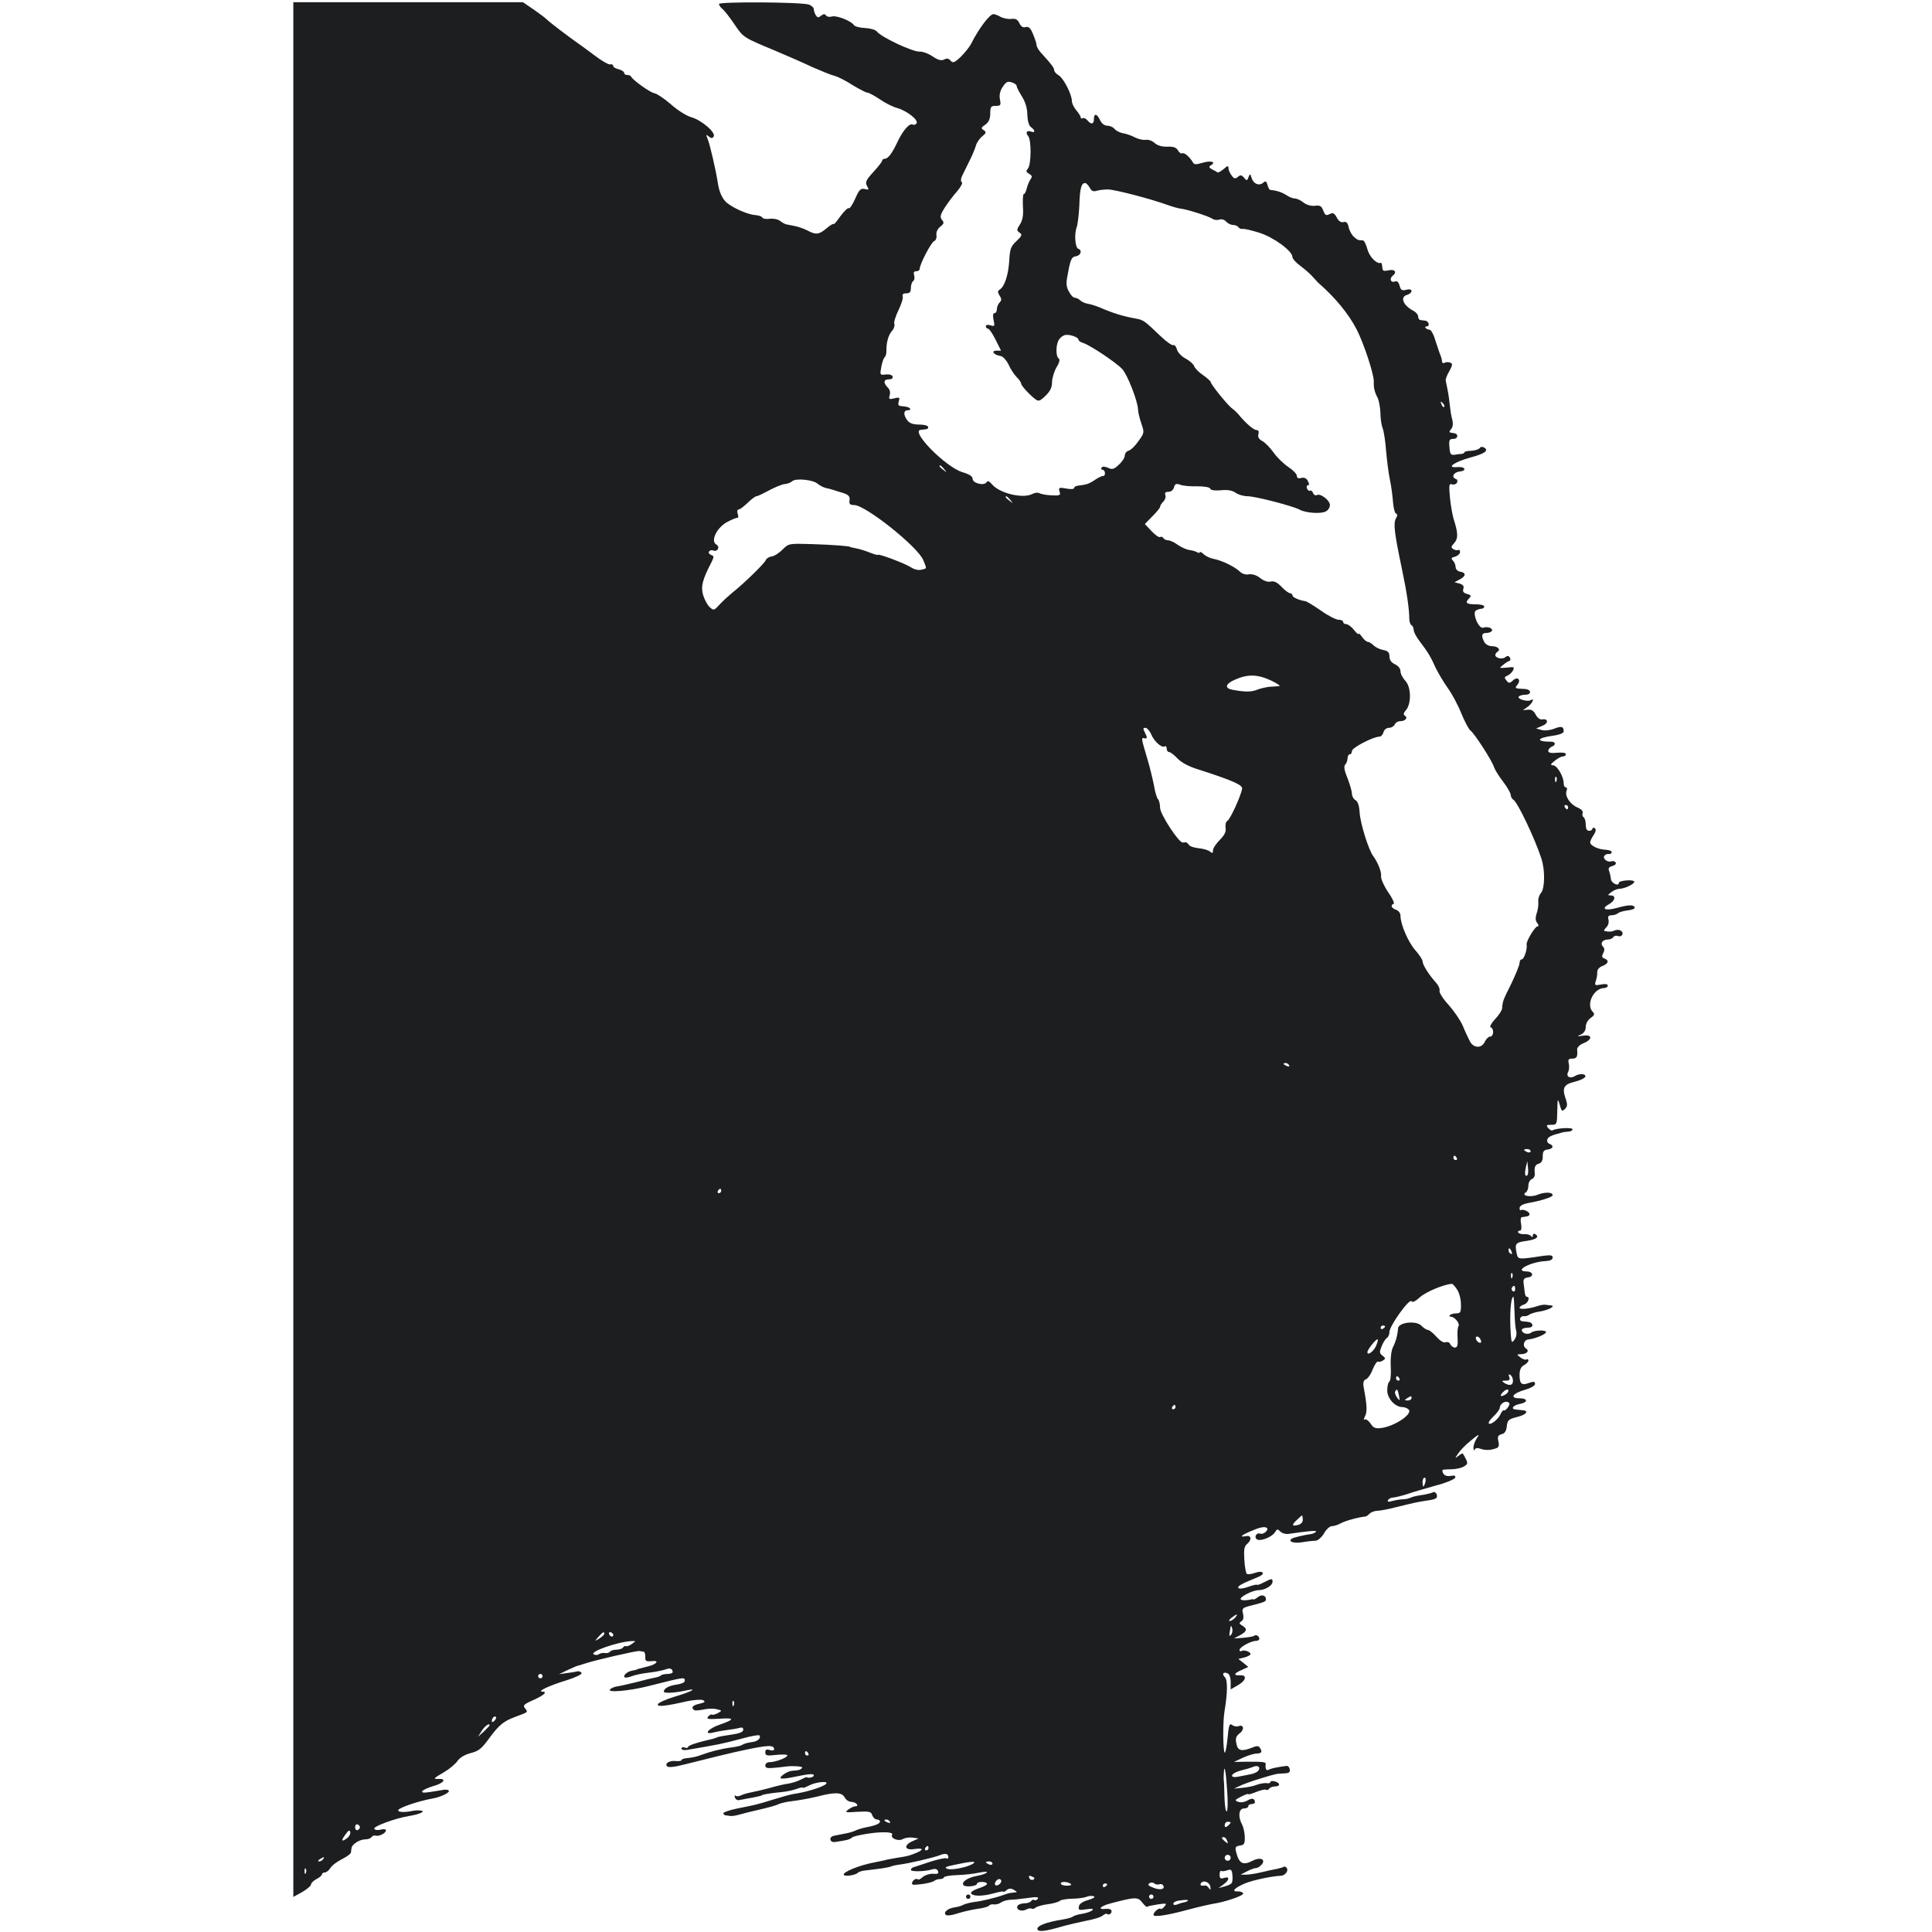
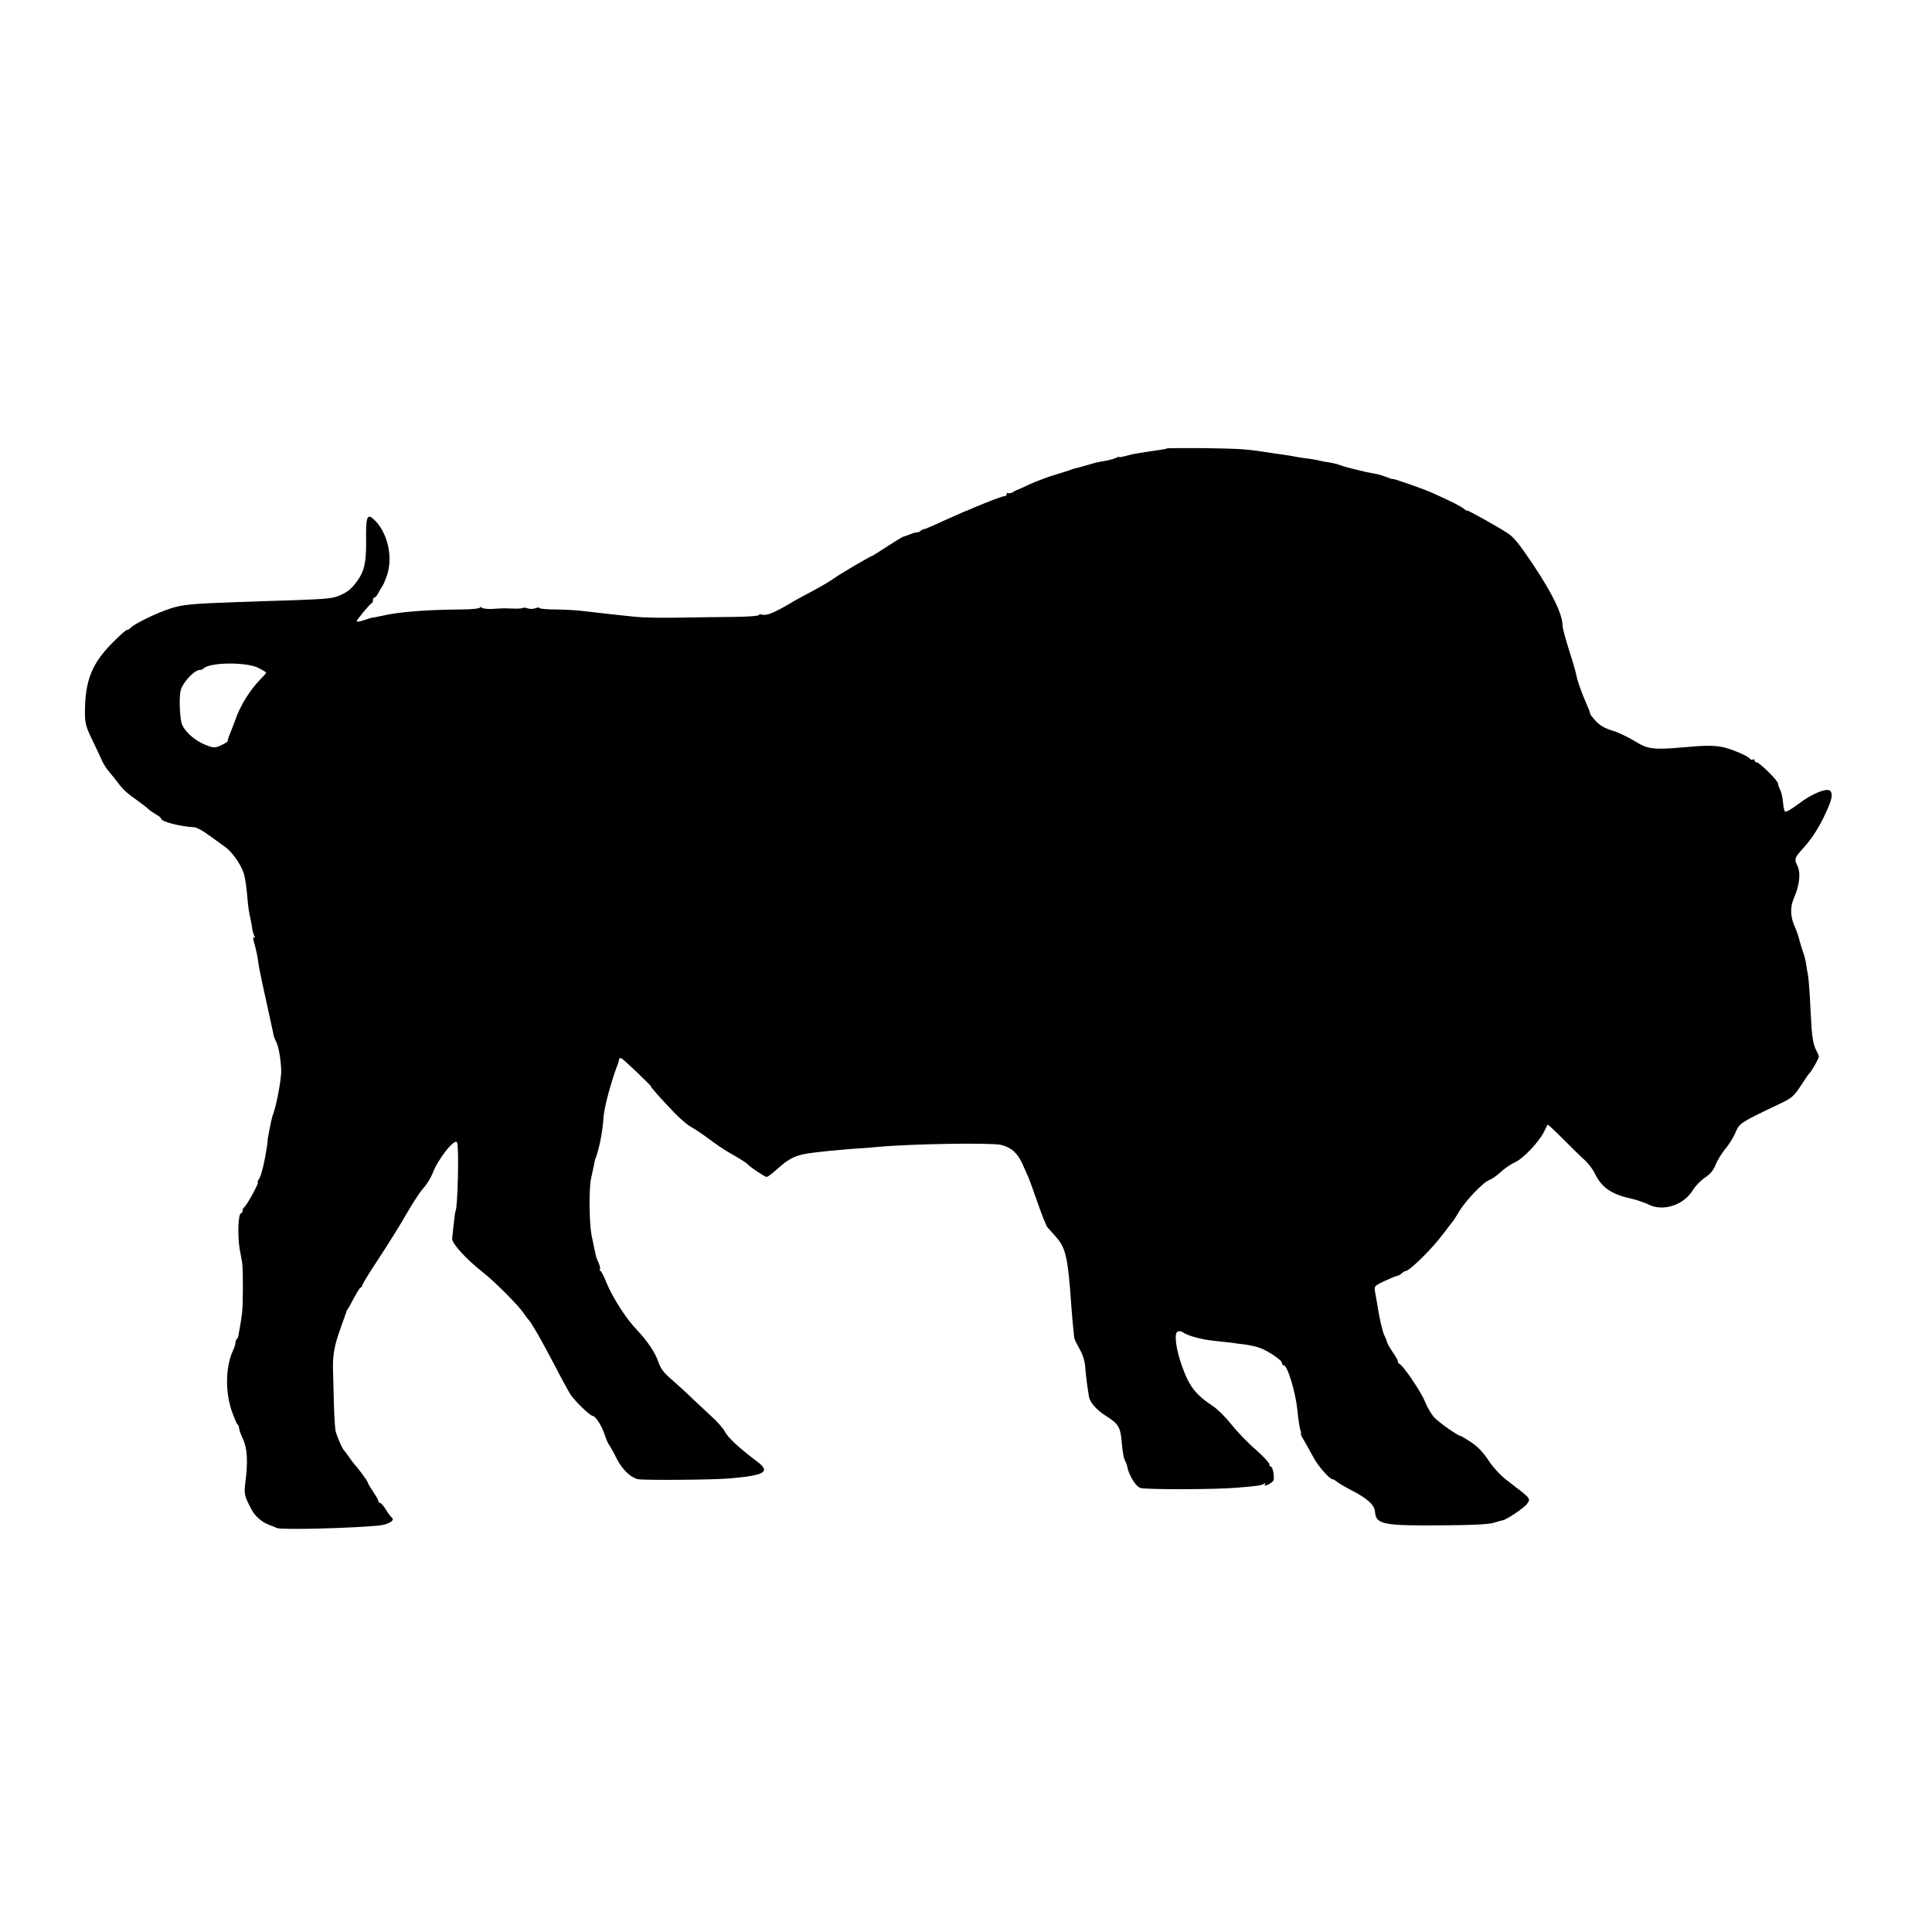
- <svg xmlns="http://www.w3.org/2000/svg" height="876pt" preserveAspectRatio="xMidYMid meet" viewBox="0 0 876 876" width="876pt">
-   <g fill="#1d1e20" transform="matrix(.1 0 0 -.1 0 876)">
-     <path d="m1330 4454v-4295l40 22c22 13 40 28 40 34s11 18 25 25 25 17 25 22c0 4 6 8 13 8s18 9 25 20c6 11 30 29 52 40s41 25 41 30c1 6 2 15 3 21 2 17 37 39 62 39 13 0 26 5 29 11 4 5 12 8 18 6 15-5 47 11 47 24 0 5-11 7-24 3-13-3-26-2-29 4-7 10 96 48 158 58 51 8 79 23 50 25-11 1-24 0-30-1-40-9-73-7-69 3 4 11 92 41 154 52 40 7 80 27 75 36-3 4-15 6-28 3-12-2-40-7-62-10-52-8-36 11 24 29 43 12 57 33 21 31-28-1-26 2 24 31 24 14 51 37 60 50 9 14 33 29 56 35 42 11 52 19 90 71 43 58 64 75 115 94 62 23 60 21 45 40-10 12-5 18 39 37 49 22 65 38 39 38-24 1 37 29 110 51 41 13 71 27 69 33-3 6-11 9-18 8-8-2-30-6-49-8l-35-5 35 17c19 9 40 18 45 20 6 1 24 7 40 12 45 15 228 57 243 56 6-1 16-2 20-3 5 0 8-11 8-23-1-20 3-22 28-20 38 5 25-14-17-24-17-4-35-9-39-10-5-1-9-2-10-4-2-1-11-3-22-5-22-4-42-22-34-30 3-3 18-1 33 5s50 13 78 16 60 10 73 14c22 9 34 4 34-12 0-4-11-8-23-8-13 0-27-3-31-7-3-4-16-8-28-10s-49-11-82-20c-34-8-72-17-85-19-13-1-29-8-35-14-15-16 88-7 174 15 167 42 165 42 165 23 0-6-16-13-35-16-34-4-60-17-60-32 0-9 51-6 100 5 58 13 27-5-51-28-40-12-74-28-76-34-5-13 31-10 131 13 34 7 66 9 74 5 12-7 8-10-16-16-31-6-41-18-24-29 4-3 24-1 43 3 18 4 45 5 59 1 25-6 25-6 4-18-12-6-24-9-26-6-3 2-10-2-17-9-9-12-1-13 51-10 70 5 71-3 1-27-53-18-76-48-27-35 16 4 44 9 62 11s42 6 53 9c13 4 19 2 19-8s-17-17-53-22c-52-8-63-10-72-15-3-1-8-3-12-4-71-16-113-30-113-37 0-4-7-6-15-3-8 4-15 1-15-4 0-6 12-9 27-6 142 24 157 27 251 52 40 11 74 17 76 13 7-11-8-26-29-29-28-4-38-7-51-14-5-4-29-9-53-12-39-5-91-18-131-33-20-8-40-12-67-15-13-1-23-5-23-9 0-3-11-5-24-4-30 4-54-11-41-24 7-6 34-3 80 9 70 18 233 58 270 65 109 23 135 24 135 3 0-5-9-6-20-3-15 5-20 2-20-11 0-14 7-16 50-11 28 3 50 2 50-2 0-11-55-31-81-31-11 0-19-7-19-15 0-13 10-14 58-9 31 4 59 7 62 6 38 0 52-3 46-9-8-8-13-10-44-12-21-1-59-27-52-34 3-3 25-1 50 4 81 17 100 18 100 9 0-8-24-14-32-8-2 1-14-4-27-11s-38-15-55-18c-17-2-56-11-86-20-30-8-68-17-85-20-16-3-37-9-46-14-9-4-20-5-24-1s-5 0-3-8c3-8 11-14 18-12 6 1 24 4 38 7 31 5 67 13 67 15 0 3 42 10 85 14 25 2 57 9 73 15 15 6 27 8 27 5 0-2 13 2 30 11 31 16 91 21 75 6-15-14-89-37-146-45-14-2-57-14-95-26-75-23-71-22-161-40-35-7-63-17-63-21 0-5 5-10 10-10 6-1 16-2 23-3 6-1 26 2 42 7 17 5 58 15 93 23s71 18 81 23c9 5 39 12 67 15 27 3 76 12 109 20 82 21 112 20 125-4 6-11 19-20 30-20 21 0 39-20 18-20-7 0-21-7-32-15-17-13-12-14 42-10 54 3 62 1 67-16 4-10 13-19 21-19s14-4 14-9c0-10-22-19-66-27-15-3-34-9-43-13-9-5-32-12-51-15-19-4-42-8-50-10-23-5-18-31 5-28 57 8 67 11 79 21 10 8 96 23 136 23 34 1 50-4 45-11-9-16 28-31 48-20 10 6 30 9 45 7l27-4-27-12c-42-18-37-43 7-36 42 6 46-2 8-18-33-13-36-14-88-22-22-4-47-8-55-11-8-2-27-6-43-9-68-12-149-45-141-57 5-9 55-1 64 10 3 3 14 7 25 9 11 1 40 5 65 8s52 8 60 11c8 4 26 7 40 9 38 4 152 31 181 42 27 11 39 7 39-10 0-5-4-7-8-4-5 3-38-4-73-15-35-12-70-23-76-25-7-2-13-7-13-12 0-10 64-8 97 2 14 4 23 1 26-8 4-11-1-14-21-12-15 1-35-5-46-13-10-9-20-15-22-13-10 6-22 1-28-13-4-12 3-13 42-8 26 3 51 10 57 14 5 5 17 9 27 9s18 4 18 8 27 9 59 10c33 1 78 6 100 11 23 5 39 5 36 1s-21-11-42-15c-45-8-74-27-65-42 7-11 62-6 62 6 0 10 39 11 45 1 3-5-13-14-35-21s-39-17-37-23c5-15 53-15 105 0 23 6 42 10 42 7s7 0 14 7c11 8 20 9 33 1 17-10 17-10 1-12-20-2-26-3-48-11-32-12-98-28-133-32-21-3-43-9-50-13-6-4-23-9-37-11-31-4-54-22-42-34 5-5 27-3 53 6 24 8 65 17 91 21 26 3 50 10 53 15 3 4 13 7 23 5 9-1 23 3 31 9s26 11 40 12c14 0 50 4 80 8 39 6 52 5 47-3-4-6-11-9-16-6s-11 1-15-5c-3-5-17-10-30-10s-27-5-31-11c-10-17 17-29 39-17 10 5 21 7 24 4 4-3 12-1 18 4 7 6 32 13 56 16s48 10 54 15c5 5 29 9 55 10 25 0 54 4 65 8 11 5 26 6 34 3 9-3-1-10-25-17-25-7-40-17-42-29-4-17 1-18 34-13 25 4 34 3 27-4-6-6-26-13-44-16-19-3-38-8-44-13-5-4-26-10-45-13-78-12-125-31-115-47 6-10 39-6 110 15 28 8 77 19 110 26 33 6 66 16 74 23 8 6 16 10 18 9 10-8 23-1 23 11 0 8-9 12-25 11-40-5-29 11 18 24 114 30 126 31 146 5 10-13 20-22 22-20 2 3 24 7 48 11 40 6 43 5 31-9-7-9-15-14-18-11-7 6-32-15-32-27s61-3 160 24c41 11 89 22 105 25 58 8 145 38 142 48-2 5-13 10-25 9-30-1-16 15 32 36 36 15 121 33 163 35 19 0 36 22 28 34-3 6-10 9-14 7-4-3-18-7-32-10-13-2-44-9-69-15s-56-11-70-11h-25l29 15c15 8 34 15 41 15s18 7 26 16c19 23-6 35-40 18-45-24-63-14-76 38-6 22-3 27 17 30 19 2 23 9 22 38 0 19-6 45-12 57-20 36-15 73 8 73 11 0 20 5 20 10 0 6 7 10 15 10s15 4 15 8c0 18-14 21-34 8-12-7-29-10-41-6-18 6-17 9 13 24 17 9 32 14 32 11s16 2 36 10 40 13 44 10c5-3 11-1 15 5 3 5 15 10 26 10 25 0 25 16-1 23-11 3-20 1-20-3 0-5-8-7-17-5-10 1-29-2-43-7-14-6-43-12-65-14l-40-4 30 14c17 8 57 22 90 32 76 23 70 21 106 23 23 1 30 5 27 19-2 9-8 16-14 15-5 0-23-3-41-6-17-3-37-8-42-12-10-5-15 7-12 28 1 8-21 10-94 9l-50-1 40 19c22 10 50 19 63 19 23 1 27 8 14 27-5 8-14 9-32 1-50-20-68-16-74 17-5 24-2 34 15 47 23 17 18 42-6 32-9-3-21 0-29 6-11 9-15-2-20-60-4-39-10-69-13-66-8 9-9 138-1 187 14 83 15 142 2 155-15 15-8 26 12 18 8-3 14-19 14-39v-34l33 19c37 21 43 47 10 45-32-2-29 9 7 24l30 14-22 18-23 18 28 7c15 4 27 11 27 15 0 11-30 21-41 14-5-3-9-1-9 5 0 12 52 41 75 41 8 0 15 4 15 9 0 13-16 22-23 14-4-3-26-7-49-9l-43-3 28 15c31 17 34 29 10 43-15 9-16 12-4 20 9 6 11 18 7 35-6 23-3 26 36 36 62 16 68 18 68 29 0 18-21 23-37 9-9-7-18-12-20-10-1 1-4 2-5 1-19-5-44-7-51-2-14 8 50 43 81 43 30 1 62 21 62 39 0 15-5 14-40-4-17-9-30-13-30-11 0 3-18-1-40-9s-42-10-45-5c-5 8 12 18 88 49 38 15 26 33-14 19-16-6-33-7-36-4-4 4-9 32-11 64-3 45 0 61 12 71 23 19 20 41-4 36-31-6-24 3 18 21 43 19 64 23 75 17 13-8-13-32-28-27-18 7-31-16-15-26s70 12 82 34c8 14 11 14 23 2 8-8 25-13 37-11 89 13 132 17 125 10-4-5-15-10-25-11-30-4-75-15-84-20-20-13 6-23 45-17 23 4 51 7 61 7 11 0 28 15 39 33 10 18 26 33 35 33 10 0 29 6 43 14 21 11 79 27 111 30 4 1 13 7 19 14 7 6 23 12 35 12s50 7 83 16c78 19 98 24 140 30 43 6 51 11 45 29-4 8-10 12-16 9-5-3-24-8-41-11-39-6-48-8-67-16-8-3-22-5-30-5s-28-3-44-7c-21-6-27-5-22 4 4 6 14 11 23 11 8 0 36 7 62 15 25 9 84 26 130 39 47 12 87 29 89 36 3 9-3 11-21 8-22-4-37 6-37 27 0 1 18 3 39 3 22 0 48 6 59 13 20 12 20 15-5 58-2 2-10-2-20-10-17-13-17-13-2 10 9 14 35 41 59 60 35 29 41 31 27 11-9-13-17-34-16-45 0-11 3-15 5-8 4 8 13 9 27 4 22-8 46-7 73 3 10 4 12 13 8 31-5 21-2 27 14 32 15 3 22 15 24 36 3 28 8 32 46 42 43 10 57 29 24 31-9 1-23 2-29 3-25 2-13 19 17 25 39 7 39 26-1 26-45 0-31 22 24 38 28 8 47 19 47 27 0 11-6 12-26 5-34-13-44-6-44 35 0 24 6 38 20 45 11 6 20 15 20 21s-4 8-9 5c-4-3-17 1-27 9-18 14-18 14 3 15 25 0 39 15 23 25-19 12-11 41 12 42 28 3 78 23 78 33 0 11-53 9-67-2-15-12-43-4-43 12 0 5 12 10 26 10 16 0 24 5 22 13-4 11-8 13-44 16-9 0-14 7-11 14 2 6 10 11 17 9 7-1 17 2 24 7 6 5 29 12 51 15 39 7 71 25 47 27-7 1-18 2-24 3-7 1-22-1-34-5-36-13-84-18-84-9 0 5 9 12 20 15 19 6 29 35 13 35-5 0-9 10-10 23-1 12-4 31-5 42-2 14 4 21 20 23 29 4 23 27-6 27-62 1 18 44 86 47 20 1 32 6 32 16 0 11-9 12-42 8-119-18-115-18-122 15-8 41-4 46 49 53 43 7 56 18 35 31-5 3-10 0-10-7 0-8-3-9-8-3-4 6-17 10-30 9-12-1-25 3-28 7-3 5 0 9 7 9s9 10 6 30c-4 17-2 31 3 31 6 1 14 2 19 3 20 2 22 15 3 25-11 6-22 7-26 4-3-3-6 1-6 9 0 10 13 18 38 23 58 10 112 27 112 36 0 14-35 15-68 2-33-14-78-4-53 11 6 4 11 18 11 31 0 12 7 26 16 29 8 3 14 14 13 23-3 32 1 42 19 47 12 4 18 16 17 34 0 21 5 28 23 30 25 4 29 17 7 26-8 3-12 12-9 20 5 12 16 18 67 31 4 2 16 3 27 4 11 0 20 5 20 11 0 9-74 5-90-5-4-3-13 2-20 10-11 13-8 15 14 15 25 0 26 2 27 63 1 57 2 59 11 28 8-30 11-32 24-19 11 11 12 20 3 46-17 49-9 65 40 77 25 6 46 16 49 23 4 14-26 16-47 3-22-14-42-2-31 18 5 10 6 27 3 39-4 18-1 22 16 22 20 0 25 8 22 41-1 9 11 22 29 29 42 17 40 41-2 34-28-4-30-3-10 5 14 7 22 19 22 35 0 14 9 31 22 40 17 12 20 18 10 28-32 32 3 107 51 108 9 0 17 5 17 11 0 7-11 9-31 5-28-5-30-4-23 17 4 12 7 30 6 40 0 10 9 22 24 27 27 11 31 25 9 34-12 4-13 10-6 24 7 13 7 22-1 30-14 14-2 32 22 32 10 0 22 5 25 11 4 6 13 8 21 5 18-7 30 14 13 24-7 5-20 5-28 1-14-6-25-7-47-2-3 0 1 8 9 16 9 8 13 24 10 35-4 15 0 20 14 20 10 0 23 4 29 9 5 5 25 11 44 13s34 8 32 13c-3 14-29 13-82-2-51-14-73-4-35 17 28 15 34 40 8 40-15 0-14 2 3 15 10 8 27 15 36 15 23 0 68 21 68 32 0 5-16 8-35 6-19-1-35-6-35-11 0-18-35-1-36 18-1 11-5 27-8 36-5 12-1 18 14 22 12 3 19 10 16 16-4 6-12 8-19 6-17-7-41 11-33 24 4 6 13 10 19 9 7-2 13 2 15 7 1 6-11 11-27 12-34 1-71 19-71 34 0 5 7 20 16 33 10 16 12 26 5 31-6 3-11 2-11-3s-7-9-15-9c-10 0-15 10-15 28 0 15-4 30-10 34-5 3-7 12-4 19 3 8-7 18-24 25-33 14-58 52-49 75 4 9 2 16-3 16-6 0-10 8-10 18 0 31-30 82-48 82-14 1-12 5 7 20 13 11 29 20 37 20s14 5 14 10c0 7-16 9-40 7-27-3-40 0-40 8 0 7 7 15 15 19 21 8 19 23-2 23-71 0-66 17 7 27 31 4 50 12 50 20 0 22-10 25-43 12-18-7-43-10-57-6l-25 7 28 12c29 11 28 34-1 29-9-2-22 8-29 22-9 17-19 24-35 22l-23-2 23 16c21 16 32 42 12 29-13-8-61 5-54 16 3 5 17 9 30 9 30 0 28 24-2 26-46 2-47 3-34 19 18 22 2 40-20 20-15-14-19-14-30 0-10 12-9 16 4 21 9 4 21 14 26 24 8 16 5 17-28 13-34-3-36-3-18 11 10 9 23 17 29 19s7 9 3 16c-6 8-11 9-21 1-13-11-45-4-45 10 0 5 5 12 10 15 16 10 1 25-25 25-14 0-29 8-35 19-15 29-12 41 9 41 11 0 22 4 25 9 8 12-20 22-38 15-21-8-52 66-34 78 7 4 19 8 26 8 6 0 12 5 12 10 0 6-18 10-40 10-42 0-49 7-28 28 10 10 8 14-10 19-16 4-21 11-17 23s-1 19-17 24l-23 6 24 13c29 15 29 31 1 35-11 2-20 11-20 21 0 9-6 23-12 29-10 10-8 14 10 18 12 4 22 13 22 21s-4 12-8 9c-4-2-14-1-22 4-12 7-11 12 4 28 18 21 18 44-4 112-5 19-13 63-16 97-5 53-3 62 9 57 8-3 18 0 23 7 4 7 2 15-4 17-23 7-12 31 16 34 36 4 25 24-12 20-51-4-12 23 59 43 68 18 87 32 64 46-8 4-16 4-20-3-4-5-21-11-38-12-17 0-31-3-31-7 0-3-6-6-12-7-7 0-22-2-33-4-17-2-21 3-23 35-3 32 0 37 18 37 22 0 24 24 2 26-23 3-24 4-12 19 8 9 9 25 5 42-5 16-9 44-11 63s-6 51-10 70-8 40-9 45c-1 6 6 25 17 43 15 28 15 34 3 38-8 3-19 3-25-1-5-3-11-1-11 4-2 14-4 22-12 41-3 8-12 35-20 60-7 25-19 45-25 45-5 0-14 3-18 8-4 4-2 7 5 7 16 0 9 25-7 26-7 1-16 2-22 3-5 0-10 8-10 16s-10 20-22 26c-47 25-61 63-28 72 11 3 20 11 20 17 0 8-9 10-24 6-19-5-25-1-30 19-4 15-11 22-20 19-20-8-28 12-11 26 21 17 9 31-21 24-14-4-25-2-25 5-1 6-2 16-3 21 0 6-3 9-6 8-18-6-51 28-60 62-6 22-15 40-20 40-21 0-26 2-42 17-9 8-20 28-23 43-4 20-11 27-24 23-11-3-22 5-30 21-11 20-17 23-33 15-15-8-20-5-28 16s-15 25-37 22c-17-2-37 3-52 14-13 11-31 19-40 19s-26 7-38 15c-18 12-42 21-74 24-4 1-9 11-12 23-5 17-9 19-20 9-19-15-43-5-52 22-6 20-7 21-14 4-6-17-8-18-20-3-11 13-17 14-28 4-12-10-18-9-29 7-8 10-14 25-14 33 0 12-5 11-21-4-12-10-24-17-28-16-3 2-14 9-25 14-15 8-16 12-5 19 25 15-1 22-38 11-31-9-39-9-45 3-14 24-39 45-48 40-5-3-13 3-19 13-7 13-20 18-47 17-25-1-45 5-58 16-10 10-29 17-40 15-12-2-34 3-50 11-15 8-40 17-55 19-14 3-31 11-37 19s-21 15-33 15c-13 0-26 10-33 25-14 30-28 33-28 5 0-24-13-26-30-5-7 8-16 12-21 9s-9-1-9 4-9 19-20 32-20 32-20 42c0 30-37 102-59 116-12 7-21 17-21 23 0 11-12 27-52 71-16 16-28 35-28 43 0 7-7 29-16 50-11 28-20 36-34 32-12-3-21 3-28 18-8 17-17 22-38 19-15-1-36 3-48 10s-26 12-32 12c-17-1-65-64-99-131-8-17-31-45-49-63-29-27-36-29-46-17-8 10-17 12-29 5-13-6-27-3-52 14-19 13-46 23-60 22-32-1-175 66-194 92-6 7-30 14-53 15-24 1-46 7-50 13-12 19-80 46-101 39-10-3-22-1-26 5-5 8-11 7-22-1-12-10-16-10-24 2-5 8-9 20-9 27s-10 17-22 21c-31 12-408 14-408 3 0-5 7-16 16-23s33-38 54-69c41-61 41-60 185-120 55-23 132-57 170-75 39-17 83-35 99-39s53-23 82-42c30-18 60-34 67-34 6 0 32-14 56-30 24-17 60-35 80-40 44-13 96-54 87-69-4-6-12-9-17-6-14 9-44-25-68-75-25-54-44-80-60-80-6 0-11-4-11-8 0-5-18-28-40-52-33-36-38-46-29-63 10-18 9-19-10-14-18 4-25-2-43-43-12-27-25-47-29-44-5 3-22-14-39-37-16-23-30-39-30-35s-14-4-31-18c-35-30-49-32-88-11-16 8-41 17-57 20s-34 7-40 8c-7 2-19 9-28 16s-29 11-46 9c-16-2-31 0-33 5-1 5-17 11-34 12-38 3-114 39-135 63-18 21-28 47-34 87-8 53-35 169-45 194-9 21-8 23 5 12 11-9 16-9 22 0 11 18-57 76-103 88-21 6-62 32-91 58-30 26-63 48-74 50-20 3-99 60-106 75-2 5-10 8-18 8s-14 4-14 10c0 5-11 12-25 16-14 3-25 10-25 16 0 5-6 8-13 6s-37 15-66 37c-30 22-63 47-75 55-49 34-134 99-147 112-8 8-35 28-61 46l-47 32h-520-521zm3264 3930c9-3 16-10 16-15s11-26 24-47c15-24 24-53 24-82 1-28 7-49 16-56 20-14 21-28 2-21-20 8-28-4-14-20 15-18 14-128-1-147-10-11-9-16 5-24s15-14 7-24c-5-7-13-25-17-40-3-16-10-28-14-28s-5-25-4-55c3-40-1-63-13-82-16-24-16-28-2-38 13-9 11-14-14-38-26-24-30-36-33-90-4-64-21-116-43-130-10-6-10-12-1-27 10-15 10-22 0-32-6-6-12-20-12-30s-5-18-11-18c-7 0-8-11-4-31 6-28 5-30-14-24-12 4-21 2-21-4s4-11 9-11c6 0 21-22 35-50l25-50h-21c-27 0-11-20 18-24 11-1 27-19 37-39 9-21 26-46 37-57s20-24 20-29c0-9 34-47 63-70 16-12 21-11 47 14 21 20 30 38 30 61 0 18 9 48 20 68 14 22 17 37 10 41-14 9-13 68 3 87 6 9 19 18 27 19 20 4 60-10 60-21 0-5 10-12 21-15 32-10 150-89 177-118 24-25 71-147 72-183 0-12 7-41 15-64 14-41 14-43-13-80-15-22-35-41-44-43-10-3-18-13-18-22 0-10-12-29-27-42-22-21-30-23-49-14-15 6-25 7-29 1s-1-10 4-10c6 0 11-7 11-15s-3-14-7-13c-5 1-21-6-37-17-28-19-41-23-78-27-10-1-18-6-18-11s-16-6-36-2c-32 6-35 4-30-13 6-18 2-20-37-18-23 1-48 6-55 10-6 4-21 2-32-4-42-22-148 3-182 44-13 15-20 18-25 9-12-17-63-4-63 16 0 11-15 21-46 30-75 22-239 188-189 192 32 3 35 4 33 14-2 6-20 10-41 10-27 0-43 6-53 19-19 26-18 46 3 46 9 0 13 3 9 8-8 7-13 8-42 11-11 1-13 7-9 21 6 18 3 20-20 14-24-6-26-4-21 14 4 12 1 26-9 35-21 22-19 37 6 37 12 0 19 5 16 13-2 7-15 11-31 9-26-3-27-3-20 35 4 21 11 40 15 43s8 14 8 25c-1 41 9 76 25 94 9 10 14 25 11 32-3 8 6 36 19 63s22 55 19 62c-3 9 2 14 16 14 16 0 21 6 21 24 0 14 5 28 10 31 6 4 8 15 5 26-4 13-2 19 9 19 9 0 16 5 16 11 0 20 52 121 66 126 7 3 12 15 10 26-2 14 4 28 17 39 17 13 19 19 8 31-10 13-8 23 13 56 14 22 39 55 56 74 17 20 26 38 21 41-6 4-5 17 4 34 7 15 22 45 33 67s23 51 27 65 17 33 29 42c18 15 19 19 6 28-13 8-12 12 8 25 15 11 22 26 22 51 0 30 3 34 25 34s24 3 19 29c-4 18 0 38 11 55 18 27 24 30 49 20zm347-475c8-15 16-19 32-14 12 4 36 6 52 6 32-1 190-42 265-69 25-9 53-17 63-18 26-2 130-35 144-46 7-5 21-7 31-4 11 4 24 0 32-9 7-8 21-15 31-15s21-5 24-10c4-6 12-9 18-8 7 2 41-6 76-17 65-20 151-83 151-110 0-8 17-27 38-42 20-15 45-37 54-48 10-11 21-23 25-27 77-67 138-141 175-213 33-65 78-203 77-235-1-30 4-49 18-75 5-11 11-41 12-67 0-26 5-58 11-72 5-14 12-61 15-103 4-43 11-100 17-128 6-27 12-72 14-100 2-27 8-51 13-53 8-3 8-10 0-23-12-23-6-69 27-226 23-109 34-185 34-230 0-12 5-25 10-28 6-3 10-13 10-22 0-8 12-32 28-52 38-50 49-69 72-120 12-24 36-65 54-90 19-26 47-78 62-116 16-39 35-74 42-78 16-11 97-135 106-165 4-12 23-43 42-67 19-25 34-52 34-60s6-18 13-22c19-13 96-174 126-266 17-52 16-135-2-156-8-9-14-27-12-41 1-14-2-37-8-53-6-19-5-32 3-42 7-9 8-15 2-15-12 0-53-68-50-83 4-20-12-67-22-67-6 0-10-7-10-16s-17-51-37-93c-38-76-40-81-42-112 0-9-15-32-32-50s-26-35-20-37c16-5 14-42-2-42-8 0-19-11-25-24-14-31-52-29-68 4-7 14-22 45-32 70-11 25-40 67-65 95-25 27-42 55-40 63 3 7-5 25-19 40-31 35-58 78-58 94 0 7-15 29-33 50-32 36-67 117-67 156 0 12-9 23-20 27-21 7-27 21-11 27 5 2-6 26-25 53-19 28-33 60-32 71 3 20-14 63-36 93-21 28-58 148-61 195-2 33-8 52-19 58-9 5-16 18-16 28 0 11-9 43-20 71-15 36-18 55-10 63 5 5 10 18 10 28s5 18 10 18c6 0 10 7 10 15 0 15 97 65 125 65 7 0 15 9 18 20 3 12 14 20 25 20s22 7 26 15c3 8 14 15 25 15 23 0 36 16 21 25-8 5-6 13 4 24 26 29 25 106-2 134-12 13-22 32-22 44 0 11-10 24-25 31-17 8-25 20-25 36 0 18-7 25-29 29-16 3-36 13-44 22-9 8-20 15-26 15-5 0-17 10-25 22-9 12-16 19-16 14s-9 3-21 18c-11 14-27 26-35 26s-14 5-14 10c0 6-9 10-21 10-11 0-47 18-79 41-32 22-64 42-71 43-31 5-59 18-59 27 0 5-5 9-10 9-6 0-24 13-39 29-20 21-35 28-50 24-12-3-31 3-47 16s-36 19-51 17c-14-3-31 2-41 12-22 22-84 52-120 58-15 3-35 12-44 21-10 9-18 13-18 9s-5-4-12 0-22 9-35 10c-13 2-36 12-52 23-16 12-36 21-44 21-9 0-19 5-22 10-4 6-10 8-15 5s-22 9-39 27l-30 32 34 35c19 19 35 38 35 43s7 16 15 24 12 21 9 29c-4 10 0 15 14 15 11 0 22 8 25 20 4 16 10 19 29 12 12-5 47-8 77-7 32 0 55-4 58-10 2-8 20-10 48-8 30 3 51 0 67-11 12-9 37-16 55-16 34 0 205-44 236-61 27-15 97-20 118-8 11 5 19 18 19 29 0 22-44 55-60 45-5-3-13 1-16 9-3 9-10 14-14 11s-10 2-14 10c-3 8-1 15 5 15s6 6-1 19c-6 13-17 17-30 14-13-4-20 0-20 10 0 8-18 26-39 40s-52 44-67 66c-16 22-39 46-52 52-15 9-20 18-16 31 3 12 0 18-9 18-13 0-52 34-84 74-7 8-18 18-25 23-18 11-98 110-98 120 0 4-16 19-35 32s-37 31-40 40-20 25-39 35-37 29-40 43c-4 13-11 21-16 18s-32 16-59 42c-70 67-76 72-108 78-62 11-104 24-169 52-17 7-41 14-53 16s-27 9-33 15c-7 7-18 12-25 12s-19 13-27 29c-13 24-13 38-2 92 10 53 16 65 34 67 23 3 30 28 11 34-14 5-19 67-7 98 5 14 10 59 12 100 2 75 9 100 26 100 5 0 14-9 21-21zm1607-994c-3-3-9 2-12 12-6 14-5 15 5 6 7-7 10-15 7-18zm-2267-282c13-16 12-17-3-4-10 7-18 15-18 17 0 8 8 3 21-13zm-573-67c10-8 27-17 38-19 10-2 26-6 34-9s29-9 45-14c23-8 29-15 27-32-3-17 2-22 21-22 51 0 287-188 313-249 17-42 18-38-8-44-13-4-33 1-48 11-26 17-150 64-150 56 0-2-17 3-37 11-21 8-49 17-63 19-14 3-25 5-25 6 0 4-80 10-175 13-103 3-104 3-132-25-15-15-37-30-50-31-12-2-24-10-26-17-5-14-99-106-151-147-19-16-46-40-60-56-23-25-25-26-43-10-10 9-23 33-30 55-11 39-3 70 38 149 12 24 12 28-2 33-8 3-13 10-9 15 3 6 12 8 19 5 20-8 32 17 14 27-27 15 0 74 47 101 22 12 44 21 48 20 5-1 6 7 2 18s-2 20 4 20 24 14 41 30c17 17 35 30 40 30s30 12 56 26 57 27 71 29c13 1 29 7 35 13 15 15 96 7 116-12zm873-73c13-16 12-17-3-4-10 7-18 15-18 17 0 8 8 3 21-13zm1181-818c29-14 46-25 38-26s-28-2-45-3c-16-2-42-8-57-14-24-10-57-10-112 1-35 7-29 27 13 45 58 26 102 25 163-3zm-542-245c14-33 48-63 62-54 4 3 8-2 8-10 0-9 5-16 11-16s23-13 38-29c17-18 52-37 92-49 161-52 204-71 201-89-7-35-54-138-67-145-7-4-10-18-8-31 3-17-4-33-26-55-17-17-31-38-31-47 0-14-3-15-14-6-8 7-31 13-51 15-21 2-41 9-45 16-4 6-10 11-14 11-3-1-10-1-14-1-18 0-102 129-102 157 0 16-4 33-9 39-6 5-14 34-19 64-6 30-19 84-30 120-28 95-28 95-14 93 15-4 15 2 2 28-8 15-7 19 3 19 8 0 20-14 27-30zm1837-212c-3-8-6-5-6 6-1 11 2 17 5 13 3-3 4-12 1-19zm53-118c0-5-2-10-4-10-3 0-8 5-11 10-3 6-1 10 4 10 6 0 11-4 11-10zm-1265-1170c3-6-1-7-9-4-18 7-21 14-7 14 6 0 13-4 16-10zm1095-390c0-5-7-7-15-4-8 4-15 8-15 10s7 4 15 4 15-4 15-10zm-335-30c3-5 1-10-4-10-6 0-11 5-11 10 0 6 2 10 4 10 3 0 8-4 11-10zm321-78c-11-10-14 3-8 33l7 30 3-28c2-16 1-31-2-35zm-3656-72c0-5-5-10-11-10-5 0-7 5-4 10 3 6 8 10 11 10 2 0 4-4 4-10zm3584-276c3-8 2-12-4-9s-10 10-10 16c0 14 7 11 14-7zm3-116c-3-8-6-5-6 6-1 11 2 17 5 13 3-3 4-12 1-19zm-251-54c10-14 18-44 18-67 1-37-2-42-21-42-12 0-25-4-29-8s-2-7 4-7c17 0 43-31 35-43-4-6-6-30-4-54 2-32-1-43-12-43-8 0-17 7-21 15-3 8-12 12-21 9-9-4-25 6-42 25-15 17-33 31-39 31s-18 8-28 18c-23 26-105 17-107-11-2-29-10-60-23-85-8-17-12-51-10-89 2-35-1-65-7-68-5-4-9-21-9-40 0-36 36-75 69-75 10 0 22-5 28-11 20-20-63-76-125-84-26-3-36 1-48 21-9 13-21 21-26 18-6-4-5 2 1 14 11 20 9 52-5 127-5 26-2 36 9 41 9 3 23 23 31 45 9 22 20 38 24 35 4-2 14 0 22 5 13 8 13 11-1 22-15 11-15 17-4 44 7 17 18 34 24 37 6 4 11 16 11 27 0 27 91 154 100 139 4-7 17-1 38 18 25 23 104 57 144 61 4 1 15-11 24-25zm264 0c0-8-5-12-10-9-6 4-8 11-5 16 9 14 15 11 15-7zm-3-102c1-37 4-76 8-87 3-11 0-28-8-39-12-17-14-15-17 25-6 88 0 169 12 169 2 0 4-30 5-68zm-587-66c0-3-4-8-10-11-5-3-10-1-10 4 0 6 5 11 10 11 6 0 10-2 10-4zm434-62c4-10 1-14-6-12-15 5-23 28-10 28 5 0 13-7 16-16zm-475-27c-11-25-39-45-39-28 0 12 41 63 47 58 2-3-2-16-8-30zm621-158c0-21-16-24-40-9-12 8-11 10 7 10 17 0 21 4 16 17-4 11-3 14 5 9 7-4 12-16 12-27zm-515 11c3-5 1-10-4-10-6 0-11 5-11 10 0 6 2 10 4 10 3 0 8-4 11-10zm484-71c-25-16-33-9-13 10 10 10 21 14 23 8 2-5-3-13-10-18zm-486-6c5-26 4-26-9-9-7 10-11 23-8 27 8 14 11 11 17-18zm57-13c0-5-8-10-17-10-15 0-16 2-3 10 19 12 20 12 20 0zm438-40c-7-10-15-17-19-15-3 3-11-6-17-20-11-24-52-53-52-36 0 5 11 19 25 32 13 13 25 29 25 35 0 16 21 33 36 27 10-4 11-9 2-23zm-1508 0c0-5-5-10-11-10-5 0-7 5-4 10 3 6 8 10 11 10 2 0 4-4 4-10zm1133-340c-3-11-7-20-9-20s-4 9-4 20 4 20 9 20 7-9 4-20zm-556-169c1-12-7-21-20-25-30-8-32-1-6 23 27 25 24 25 26 2zm-307-446c-7-8-18-15-24-15s-2 7 8 15c25 19 32 19 16 0zm-18-77c-10-10-10-8-2 37 1 6 4 2 7-9 3-10 0-23-5-28zm-2842 4c0-4-10-13-22-21-23-14-23-14-4 8 20 22 26 25 26 13zm41-5c-1-12-15-9-19 4-3 6 1 10 8 8 6-3 11-8 11-12zm84-41c-11-8-23-12-27-10s-9 0-13-6c-3-5-17-10-30-10s-26-4-29-9c-4-5-14-8-24-6-9 1-22-1-27-6-6-4-16-4-23 0-20 12 109 57 172 60 20 1 20 1 1-13zm-405-146c0-5-4-10-10-10-5 0-10 5-10 10 0 6 5 10 10 10 6 0 10-4 10-10zm867-132c-3-8-6-5-6 6-1 11 2 17 5 13 3-3 4-12 1-19zm-1085-70c-7-7-12-8-12-2 0 14 12 26 19 19 2-3-1-11-7-17zm-22-21c0-2-12-14-26-28l-27-24 18 28c14 22 35 36 35 24zm1445-127c3-5 1-10-4-10-6 0-11 5-11 10 0 6 2 10 4 10 3 0 8-4 11-10zm2038-81c-5-5-20-12-34-14-13-3-36-7-51-10-45-10-41 13 4 26 24 6 52 14 63 19 22 8 33-6 18-21zm-139-86c4-50 3-94-2-96-4-3-9 25-10 63s-2 73-3 77-1 19 0 32c2 47 9 15 15-76zm-1529-143c3-6-1-7-9-4-18 7-21 14-7 14 6 0 13-4 16-10zm1545-4c0-2-6-9-13-15-10-8-14-7-14 4 0 8 6 15 14 15 7 0 13-2 13-4zm-3948-21c0-5-5-11-11-13s-11 4-11 13 5 15 11 13 11-8 11-13zm-59-50c-25-19-28-11-6 18 13 19 19 21 21 10 2-8-5-21-15-28zm3991-11c5-14 4-15-9-4-17 14-19 20-6 20 5 0 12-7 15-16zm-1354-34c0-5-5-10-11-10-5 0-7 5-4 10 3 6 8 10 11 10 2 0 4-4 4-10zm1370-43c0-8-6-14-13-14-8 0-14 6-14 14 0 7 6 13 14 13 7 0 13-6 13-13zm-4115-7c-3-5-12-10-18-10-7 0-6 4 3 10 19 12 23 12 15 0zm2950-18c-19-16-96-33-118-26-18 6-11 10 33 19 69 15 97 17 85 7zm85-2c0-5-7-7-15-4-8 4-15 8-15 10s7 4 15 4 15-4 15-10zm-3113-42c-3-8-6-5-6 6-1 11 2 17 5 13 3-3 4-12 1-19zm4196-48c-4-4-19-11-33-14l-25-7 23 17c27 20 29 38 2 29-16-5-20-2-20 15 0 12 3 19 8 17 4-3 16-1 27 3 17 6 21 2 23-23 2-16 0-33-5-37zm-893 25c0-12-19-12-23 0-4 9-1 12 9 8 7-3 14-7 14-8zm-150-14c0-12-20-25-27-18s6 27 18 27c5 0 9-4 9-9zm316-14c4-4-5-7-19-7-15 0-27 4-27 10 0 11 35 8 46-3zm399-1c7 3 16 1 19-5 11-17-14-23-45-10-22 8-27 14-17 20 7 5 17 4 22-1 4-4 14-6 21-4zm233-11c2-15 1-16-6-7-5 8-12 13-16 13-20-3-26 0-21 10 11 16 39 6 43-16zm-468 11c0-3-4-8-10-11-5-3-10-1-10 4 0 6 5 11 10 11 6 0 10-2 10-4zm210-56c0-5-4-10-10-10-5 0-10 5-10 10 0 6 5 10 10 10 6 0 10-4 10-10zm155-19c-3-3-11-6-18-7s-20-5-29-9c-10-4-18-3-18 3s10 12 23 14c34 5 48 5 42-1z" />
-     <path d="m4380 160c0-5 5-10 10-10 6 0 10 5 10 10 0 6-4 10-10 10-5 0-10-4-10-10z" />
+ <svg xmlns="http://www.w3.org/2000/svg" version="1.0" width="1067pt" height="1067pt" viewBox="0 0 1067 1067" preserveAspectRatio="xMidYMid meet">
+   <g transform="translate(0,1067) scale(0.1,-0.1)" fill="#000000" stroke="none">
+     <path d="M6447 8194 c-2 -2 -21 -6 -43 -9 -21 -3 -55 -8 -74 -11 -19 -3 -44 -7 -55 -9 -11 -1 -37 -7 -58 -13 -20 -6 -37 -8 -37 -6 0 3 -8 0 -17 -5 -10 -5 -36 -12 -58 -16 -47 -8 -47 -8 -105 -25 -25 -7 -49 -14 -55 -15 -5 -1 -17 -4 -25 -7 -8 -4 -49 -17 -90 -29 -41 -12 -104 -36 -140 -52 -36 -17 -67 -31 -70 -32 -3 0 -15 -6 -26 -13 -12 -6 -24 -8 -28 -5 -3 3 -6 1 -6 -5 0 -7 -6 -12 -12 -12 -12 0 -82 -27 -173 -65 -16 -7 -41 -18 -55 -23 -14 -6 -56 -25 -95 -42 -89 -41 -118 -53 -127 -54 -3 -1 -10 -4 -14 -8 -4 -5 -13 -8 -20 -8 -7 0 -25 -5 -41 -12 -15 -6 -31 -12 -35 -12 -4 -1 -43 -25 -87 -53 -44 -29 -82 -53 -84 -53 -8 0 -181 -102 -211 -124 -17 -13 -71 -45 -120 -71 -49 -26 -103 -55 -120 -66 -84 -50 -131 -70 -153 -64 -13 3 -23 2 -23 -2 0 -5 -60 -9 -133 -10 -72 0 -208 -3 -302 -4 -93 -2 -201 0 -240 4 -112 11 -231 25 -300 33 -27 4 -92 7 -142 8 -51 0 -93 4 -93 8 0 4 -10 4 -22 -1 -13 -5 -32 -5 -43 -1 -11 4 -24 5 -29 2 -5 -3 -30 -4 -55 -3 -55 2 -54 2 -111 -2 -25 -1 -51 1 -57 6 -7 5 -13 6 -13 1 0 -5 -48 -10 -108 -10 -197 -2 -337 -13 -432 -35 -25 -5 -48 -10 -52 -10 -4 0 -26 -6 -48 -14 -22 -8 -40 -11 -40 -6 0 8 71 94 82 99 5 2 8 10 8 18 0 8 4 14 8 14 5 0 15 12 23 28 8 15 16 29 19 32 4 3 14 27 24 53 40 107 8 249 -73 322 -34 29 -41 7 -39 -121 1 -121 -10 -169 -50 -224 -33 -44 -49 -57 -92 -77 -41 -18 -69 -21 -260 -28 -80 -2 -217 -7 -305 -10 -258 -9 -308 -14 -375 -36 -72 -23 -196 -83 -217 -105 -8 -8 -19 -14 -24 -14 -5 0 -40 -32 -78 -70 -114 -115 -151 -208 -152 -383 0 -59 5 -80 39 -150 22 -45 46 -98 55 -117 9 -20 26 -47 38 -60 12 -14 33 -41 48 -60 31 -41 51 -60 111 -102 25 -18 51 -38 58 -45 7 -7 26 -20 42 -30 17 -9 30 -20 30 -24 0 -17 106 -44 185 -48 11 -1 45 -19 75 -41 30 -22 72 -52 93 -67 45 -33 96 -109 107 -161 5 -20 12 -68 15 -107 6 -69 9 -88 21 -142 3 -16 7 -37 8 -49 2 -11 7 -27 11 -34 5 -8 4 -11 -2 -7 -7 4 -6 -10 3 -38 7 -25 15 -62 18 -83 6 -46 9 -61 52 -257 19 -88 36 -164 37 -170 2 -5 5 -14 8 -20 16 -26 28 -89 32 -162 3 -39 -22 -177 -41 -236 0 -1 -3 -9 -6 -17 -8 -24 -30 -134 -28 -142 1 -6 -14 -97 -23 -133 -10 -44 -19 -72 -28 -82 -5 -7 -6 -13 -3 -13 9 0 -65 -134 -76 -138 -4 -2 -8 -10 -8 -18 0 -8 -4 -14 -8 -14 -17 0 -21 -124 -8 -200 5 -25 10 -56 13 -70 6 -33 6 -235 0 -280 -2 -19 -8 -55 -12 -80 -5 -25 -9 -48 -9 -52 -1 -3 -4 -10 -9 -14 -4 -4 -7 -14 -7 -22 0 -8 -7 -28 -15 -45 -39 -86 -42 -222 -5 -330 13 -37 27 -70 31 -73 5 -3 9 -12 9 -20 0 -8 10 -36 22 -62 24 -51 28 -126 13 -240 -8 -64 -6 -71 33 -147 20 -38 57 -71 97 -86 16 -6 37 -14 45 -18 24 -11 417 -1 565 14 51 6 89 29 69 43 -5 4 -20 24 -33 45 -12 20 -27 37 -32 37 -5 0 -9 4 -9 9 0 6 -14 30 -30 54 -17 25 -30 48 -30 52 0 6 -57 83 -70 95 -3 3 -17 21 -30 40 -13 19 -27 37 -30 40 -8 6 -35 68 -45 100 -5 14 -9 86 -11 160 -2 74 -4 160 -5 190 -2 76 8 131 42 225 16 44 30 85 32 90 1 6 4 12 7 15 3 3 19 31 35 62 17 32 33 58 38 58 4 0 7 5 7 10 0 6 42 75 94 153 51 78 120 188 152 245 33 57 74 120 92 140 19 20 42 58 52 84 29 77 120 192 134 169 12 -18 4 -360 -8 -379 -2 -4 -7 -39 -11 -77 -4 -39 -7 -72 -8 -75 -2 -27 77 -114 174 -190 62 -49 191 -178 219 -220 13 -19 27 -37 30 -40 13 -11 77 -123 143 -250 38 -74 79 -148 90 -165 28 -39 107 -115 121 -115 15 0 51 -57 66 -105 7 -22 18 -47 24 -55 6 -8 25 -41 41 -74 31 -61 76 -105 117 -115 29 -7 420 -4 508 4 195 17 227 36 153 92 -102 77 -162 132 -180 167 -9 17 -41 54 -71 81 -30 28 -78 73 -107 100 -28 28 -79 74 -112 103 -48 41 -65 64 -78 103 -17 50 -62 116 -119 176 -57 58 -134 179 -167 260 -12 32 -28 61 -33 65 -6 4 -8 8 -3 8 4 0 1 15 -6 33 -8 17 -15 35 -15 40 -1 4 -2 8 -3 10 -2 8 -9 41 -22 105 -13 69 -15 255 -3 312 3 14 9 41 13 60 9 46 10 49 13 55 1 3 3 8 5 13 1 4 5 19 9 33 4 14 8 32 10 40 11 55 16 92 20 148 5 52 42 189 73 271 8 19 10 27 12 40 0 7 7 8 16 3 15 -9 166 -153 160 -153 -5 0 63 -77 130 -146 33 -34 74 -69 92 -78 17 -9 61 -38 98 -66 36 -27 86 -61 111 -75 55 -31 97 -57 104 -66 12 -14 94 -69 104 -69 6 0 34 21 61 46 68 61 105 78 205 89 25 3 61 7 80 9 19 2 76 7 125 11 50 3 115 8 145 11 184 17 622 24 679 11 55 -13 92 -46 118 -106 14 -31 29 -65 34 -76 5 -11 27 -74 50 -139 23 -66 47 -125 53 -133 6 -7 27 -31 47 -53 54 -59 67 -116 84 -360 5 -74 15 -178 18 -200 2 -8 15 -35 29 -60 18 -30 29 -65 32 -105 4 -51 10 -95 20 -158 5 -32 43 -75 93 -106 68 -43 80 -61 87 -136 6 -68 12 -101 21 -115 3 -5 8 -18 10 -28 9 -49 48 -113 74 -120 35 -9 410 -9 535 2 112 9 131 12 148 22 7 4 8 3 4 -5 -6 -8 -1 -8 18 0 14 7 27 17 29 23 7 17 -4 76 -14 76 -5 0 -9 6 -9 14 0 8 -35 45 -78 83 -43 37 -103 100 -133 138 -31 39 -75 83 -100 99 -97 65 -131 109 -171 221 -34 95 -45 183 -24 191 9 4 22 2 29 -4 23 -18 102 -40 172 -47 39 -4 84 -9 100 -11 17 -3 48 -7 69 -9 22 -3 56 -10 75 -16 46 -14 131 -70 131 -86 0 -7 4 -13 9 -13 22 0 66 -147 77 -254 3 -38 10 -82 14 -98 5 -15 7 -28 5 -28 -3 0 4 -15 15 -32 11 -18 33 -59 50 -90 27 -53 93 -128 111 -128 4 0 14 -6 21 -12 7 -7 43 -28 79 -47 90 -46 130 -82 133 -121 5 -69 44 -77 377 -74 160 1 248 5 279 14 25 8 47 14 50 14 22 4 120 70 134 91 20 31 25 25 -116 133 -32 25 -73 69 -97 106 -28 43 -59 76 -95 100 -30 20 -57 36 -60 36 -14 0 -118 73 -145 102 -16 17 -40 58 -53 91 -21 52 -119 197 -140 205 -4 2 -8 8 -8 14 0 5 -13 29 -30 53 -16 24 -30 48 -30 53 0 5 -7 22 -15 38 -8 16 -21 70 -30 119 -8 50 -18 104 -21 121 -5 31 -3 33 52 59 32 15 64 28 71 29 7 1 19 8 25 14 7 7 16 12 20 12 22 0 149 125 208 205 25 33 47 62 50 65 4 3 21 30 39 60 38 63 136 164 168 174 12 4 39 23 60 42 21 20 56 44 78 54 45 19 131 109 161 167 10 21 20 40 21 42 2 2 40 -34 86 -80 46 -46 99 -99 119 -116 20 -18 46 -52 57 -76 37 -76 91 -113 201 -137 30 -7 73 -22 94 -32 80 -41 195 -4 245 79 13 22 43 53 67 69 30 20 48 42 59 72 9 23 33 61 52 85 20 23 44 62 55 86 26 60 17 55 268 175 45 22 62 38 95 89 22 34 42 64 46 67 12 10 55 85 54 95 0 6 -9 24 -18 42 -10 20 -19 64 -22 115 -3 45 -7 125 -10 178 -3 53 -8 108 -11 121 -3 13 -7 40 -10 59 -3 19 -9 44 -14 55 -4 11 -13 40 -20 65 -6 25 -18 61 -27 80 -26 57 -28 111 -4 164 30 69 37 137 17 176 -18 36 -15 43 34 97 44 47 91 121 123 193 33 71 40 101 27 120 -14 23 -101 -11 -179 -71 -36 -27 -68 -46 -73 -41 -4 4 -9 28 -11 52 -2 25 -9 55 -15 67 -7 12 -12 28 -12 35 0 16 -103 118 -119 118 -6 0 -11 5 -11 11 0 5 -4 8 -9 4 -5 -3 -12 -1 -16 4 -9 16 -110 58 -156 66 -50 9 -100 8 -209 -2 -170 -15 -199 -11 -270 33 -36 22 -92 49 -125 59 -41 12 -70 29 -92 53 -18 19 -32 38 -31 41 1 3 -9 29 -21 56 -26 58 -48 120 -55 155 -2 14 -20 76 -40 138 -20 63 -36 123 -36 134 0 64 -54 177 -165 343 -75 112 -106 150 -141 172 -61 39 -219 127 -220 123 -1 -3 -10 2 -20 11 -11 8 -46 28 -79 43 -33 16 -73 34 -90 42 -45 21 -225 84 -225 79 0 -2 -16 3 -35 11 -20 8 -48 16 -63 18 -15 3 -36 7 -47 9 -11 3 -41 10 -66 16 -26 6 -59 15 -74 21 -15 6 -44 13 -64 16 -20 3 -43 7 -52 10 -9 2 -34 7 -55 10 -22 2 -50 7 -64 9 -25 5 -59 11 -125 20 -19 3 -50 7 -67 10 -97 15 -140 17 -325 20 -112 1 -204 0 -206 -1z m-5019 -1213 c23 -12 42 -23 42 -26 0 -3 -17 -22 -37 -42 -53 -55 -107 -142 -132 -215 -13 -35 -28 -74 -34 -88 -6 -14 -10 -28 -9 -32 1 -3 -15 -14 -35 -23 -31 -15 -42 -16 -72 -5 -71 24 -138 83 -149 130 -11 50 -13 152 -3 181 14 45 76 109 104 109 7 0 17 3 21 8 34 35 237 37 304 3z" />
  </g>
</svg>
